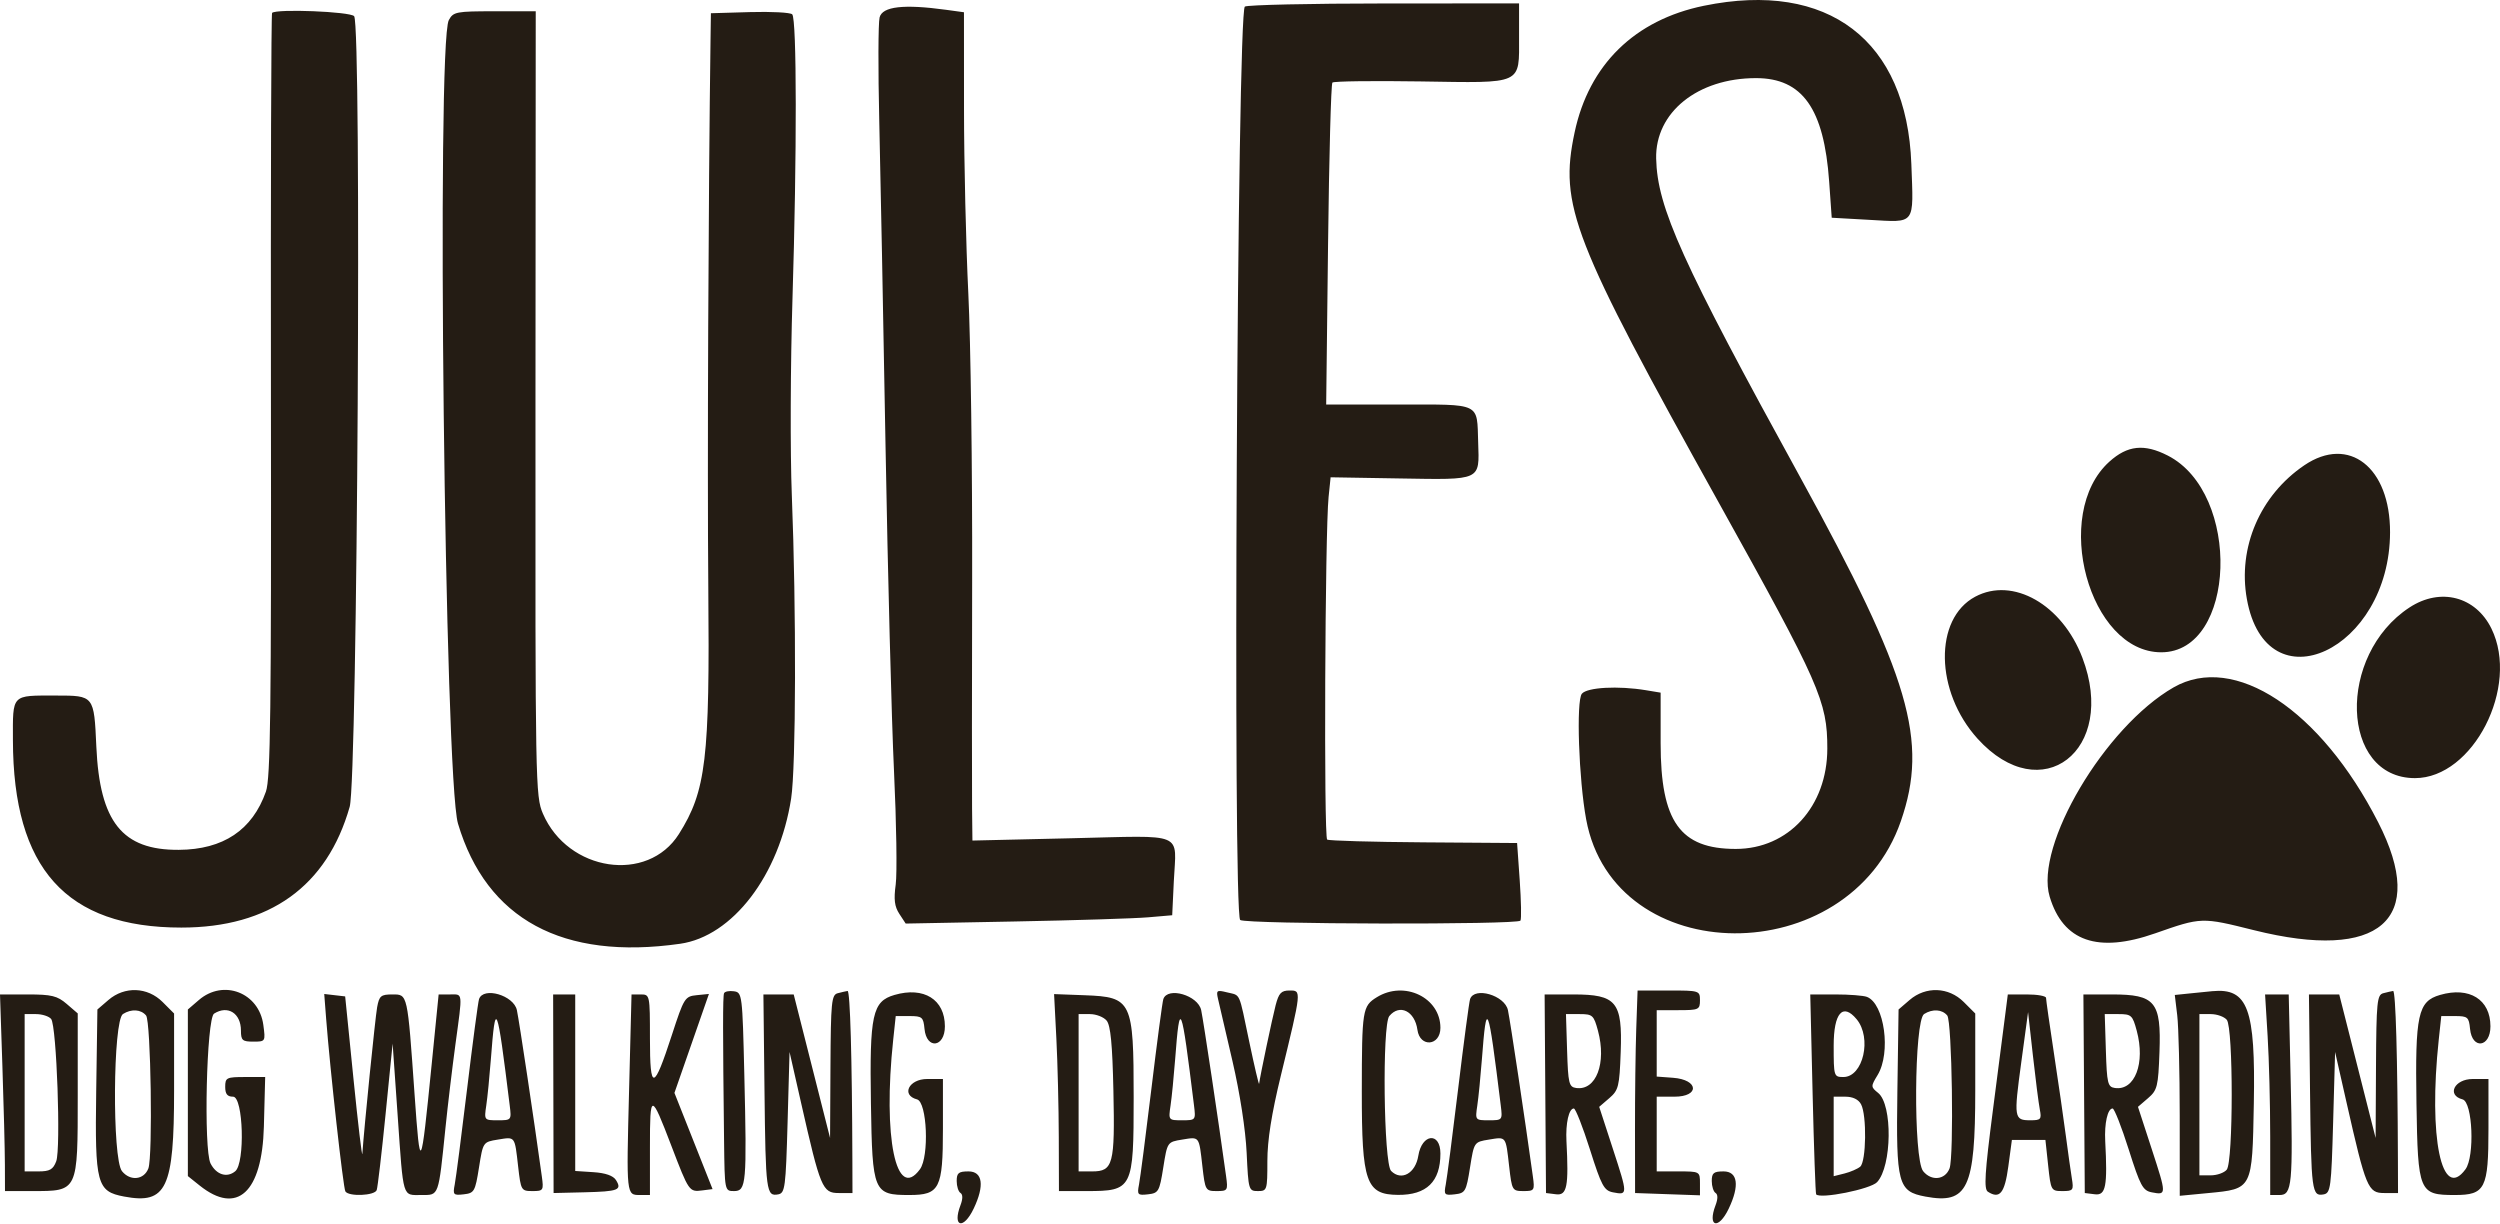
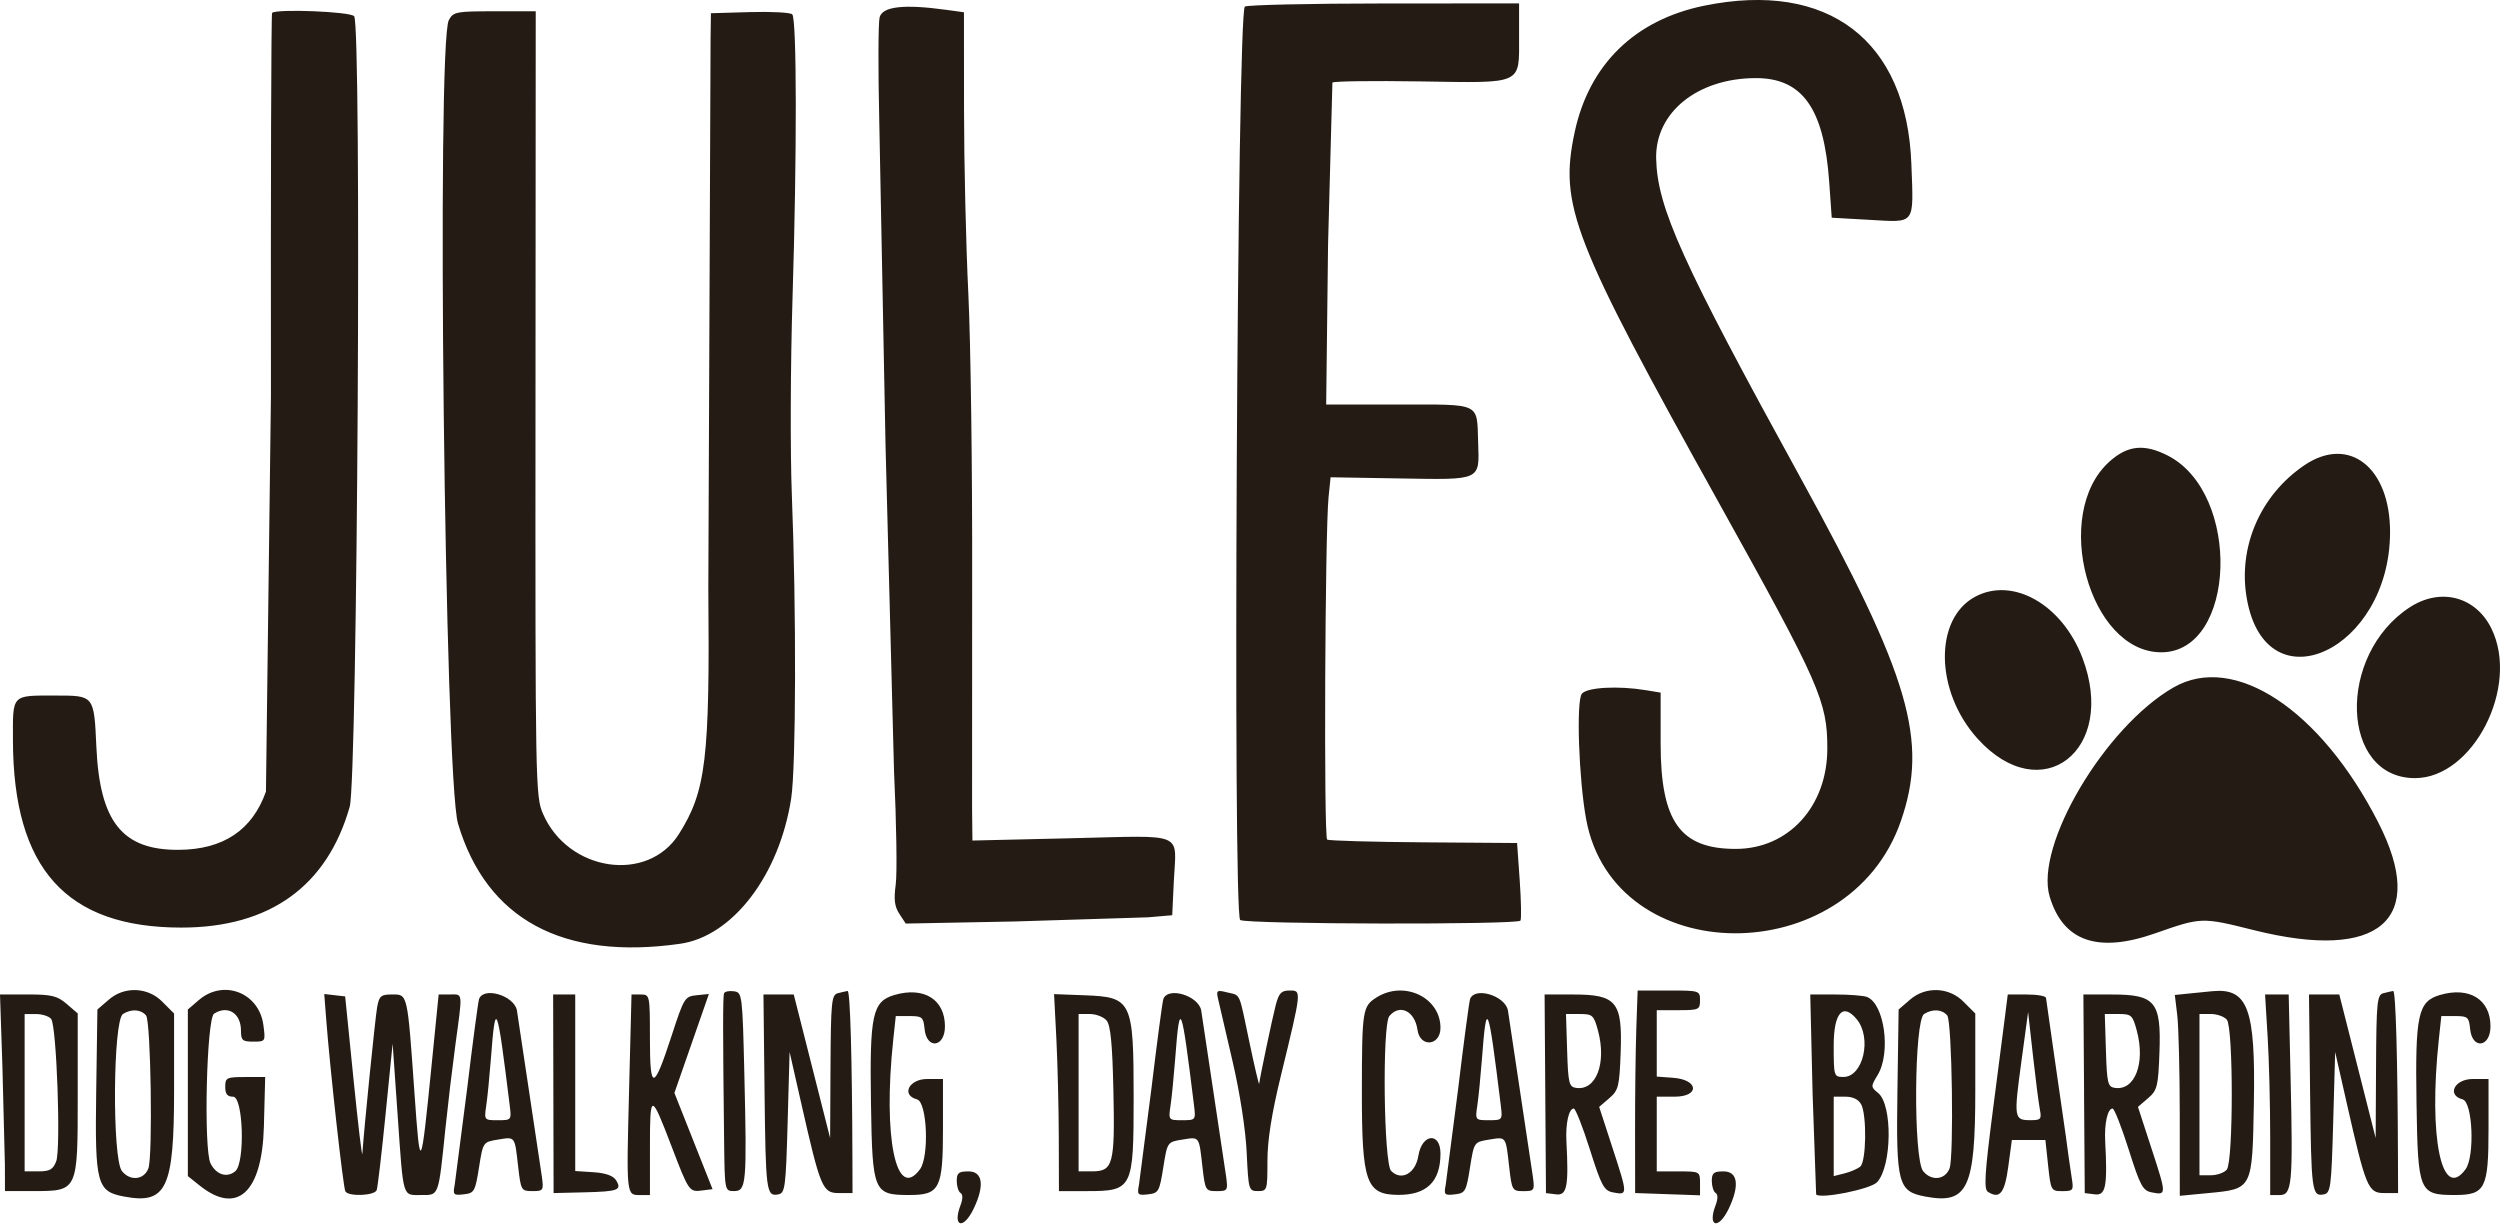
- <svg xmlns="http://www.w3.org/2000/svg" id="svg" version="1.1" width="161.667" height="79.106" viewBox="0 0 161.667 79.106">
-   <defs id="defs11" />
-   <g id="svgg" transform="matrix(0.6866463,0,0,0.6866463,-35.0272,-65.90132)">
-     <path id="path0" d="m 211.487,96.518 c -6.523,1.337 -10.828,5.551 -12.181,11.926 -1.463,6.888 -0.233,10.046 13.588,34.889 9.512,17.1 10.215,18.692 10.21,23.148 -0.005,5.445 -3.657,9.445 -8.624,9.445 -5.24,0 -7.073,-2.575 -7.073,-9.937 v -4.781 l -1.388,-0.23 c -2.623,-0.433 -5.528,-0.273 -6.03,0.332 -0.546,0.658 -0.293,8.066 0.405,11.838 2.628,14.213 24.728,14.334 29.636,0.163 2.618,-7.56 0.85,-13.604 -9.475,-32.385 -11.17,-20.319 -13.467,-25.402 -13.57,-30.021 -0.096,-4.348 3.907,-7.572 9.403,-7.572 4.377,0 6.407,2.872 6.891,9.749 l 0.24,3.399 3.518,0.198 c 4.433,0.248 4.194,0.563 3.981,-5.26 -0.426,-11.646 -7.834,-17.298 -19.531,-14.901 m -43.237,0.078 c -0.725,0.461 -1.159,85.569 -0.438,86.025 0.636,0.403 26.147,0.458 26.394,0.057 0.097,-0.156 0.065,-1.865 -0.07,-3.796 l -0.247,-3.512 -8.786,-0.064 c -4.832,-0.035 -8.928,-0.152 -9.101,-0.259 -0.325,-0.201 -0.205,-28.963 0.134,-32.269 l 0.19,-1.852 6.501,0.109 c 7.744,0.131 7.516,0.235 7.396,-3.391 -0.126,-3.799 0.353,-3.57 -7.475,-3.57 h -6.839 l 0.176,-15.044 c 0.097,-8.275 0.281,-15.15 0.41,-15.278 0.128,-0.128 3.859,-0.177 8.291,-0.108 9.744,0.152 9.288,0.359 9.288,-4.226 v -3.122 l -12.685,0.006 c -6.977,0.003 -12.889,0.135 -13.139,0.294 m -34.4,1.021 c -0.131,0.522 -0.145,4.897 -0.032,9.722 0.114,4.825 0.38,18.605 0.591,30.624 0.211,12.018 0.57,25.813 0.799,30.655 0.228,4.842 0.3,9.638 0.16,10.658 -0.194,1.411 -0.112,2.073 0.343,2.767 l 0.597,0.912 10.272,-0.196 c 5.65,-0.107 11.297,-0.284 12.55,-0.392 l 2.278,-0.196 0.152,-3.215 c 0.222,-4.706 1.216,-4.287 -9.584,-4.037 l -9.383,0.218 -0.034,-3.032 c -0.019,-1.667 -0.015,-11.403 0.008,-21.636 0.024,-10.232 -0.138,-22.315 -0.36,-26.851 -0.222,-4.536 -0.405,-12.352 -0.407,-17.368 l -0.004,-9.12 -1.69,-0.232 c -3.991,-0.547 -5.996,-0.316 -6.256,0.719 M 76.636,97.191 c -0.085,0.085 -0.134,16.29 -0.108,36.012 0.038,29.8 -0.042,36.104 -0.471,37.32 -1.281,3.63 -4.02,5.463 -8.204,5.489 -5.327,0.034 -7.449,-2.62 -7.768,-9.716 -0.217,-4.826 -0.208,-4.815 -3.804,-4.815 -4.231,0 -4.06,-0.178 -4.052,4.207 0.02,12.088 5.016,17.645 15.86,17.645 8.31,0 13.728,-3.887 15.856,-11.377 0.736,-2.589 1.135,-73.585 0.419,-74.456 -0.356,-0.433 -7.326,-0.711 -7.728,-0.309 m 16.645,0.679 c -1.178,2.189 -0.389,71.475 0.863,75.672 2.686,9.011 9.863,12.893 20.92,11.316 4.943,-0.705 9.334,-6.451 10.456,-13.68 0.459,-2.961 0.492,-17.771 0.063,-28.585 -0.158,-3.973 -0.129,-12.306 0.064,-18.519 0.42,-13.565 0.408,-26.315 -0.026,-26.75 -0.174,-0.173 -1.968,-0.267 -3.987,-0.209 l -3.671,0.107 -0.034,2.408 c -0.205,14.751 -0.311,40.7 -0.211,51.671 0.147,16.171 -0.211,19.172 -2.768,23.223 -2.947,4.668 -10.449,3.544 -12.807,-1.919 -0.704,-1.631 -0.724,-2.741 -0.701,-38.624 l 0.024,-36.944 h -3.868 c -3.632,0 -3.896,0.051 -4.317,0.833 m 156.379,41.591 c -5.45,4.924 -1.9,17.946 4.892,17.946 7.079,0 7.574,-14.977 0.612,-18.529 -2.219,-1.132 -3.79,-0.965 -5.504,0.583 m 18.367,0.334 c -4.168,2.829 -6.278,7.737 -5.411,12.59 1.828,10.243 13.458,4.833 13.486,-6.274 0.016,-6.124 -3.874,-9.167 -8.075,-6.316 m -30.996,12.377 c -3.899,2.084 -3.788,8.931 0.217,13.363 6.013,6.656 13.199,1.11 9.876,-7.621 -1.906,-5.007 -6.539,-7.643 -10.093,-5.742 m 40.914,1.006 c -6.883,4.494 -6.523,16.074 0.499,16.08 5.475,0.005 9.885,-8.612 7.207,-14.081 -1.485,-3.032 -4.806,-3.894 -7.706,-1.999 m -22.225,7.532 c -6.48,3.717 -13.111,14.916 -11.674,19.713 1.262,4.212 4.532,5.348 9.934,3.453 4.364,-1.531 4.373,-1.531 9.303,-0.298 11.85,2.963 16.392,-0.982 11.7,-10.161 -5.428,-10.618 -13.556,-15.98 -19.263,-12.707 m -194.496,29.442 -1.039,0.894 -0.113,7.735 c -0.127,8.709 0.058,9.401 2.632,9.884 3.994,0.75 4.703,-0.754 4.703,-9.971 v -7.269 l -1.082,-1.083 c -1.421,-1.42 -3.575,-1.501 -5.101,-0.19 m 8.519,0.001 -1.039,0.894 v 7.845 7.845 l 1.111,0.889 c 3.531,2.825 5.885,0.663 6.049,-5.556 l 0.122,-4.663 h -1.882 c -1.76,0 -1.882,0.06 -1.882,0.926 0,0.679 0.198,0.926 0.741,0.926 0.963,0 1.143,6.242 0.203,7.023 -0.779,0.646 -1.78,0.332 -2.323,-0.73 -0.671,-1.31 -0.382,-13.665 0.33,-14.116 1.293,-0.821 2.531,-0.038 2.531,1.601 0,0.915 0.136,1.037 1.16,1.037 1.15,0 1.158,-0.012 0.948,-1.573 -0.408,-3.042 -3.756,-4.337 -6.069,-2.348 m 49.459,-0.637 c -0.122,0.286 -0.122,3.589 0.001,13.91 0.056,4.722 0.056,4.722 0.945,4.722 1.145,0 1.207,-0.698 0.963,-10.926 -0.181,-7.616 -0.202,-7.78 -0.983,-7.891 -0.44,-0.063 -0.856,0.02 -0.926,0.185 m 10.705,-0.001 c -0.585,0.153 -0.651,0.819 -0.684,6.901 l -0.037,6.732 -1.712,-6.759 -1.713,-6.759 h -1.427 -1.426 l 0.102,9.08 c 0.107,9.508 0.167,9.964 1.294,9.748 0.642,-0.123 0.71,-0.649 0.881,-6.773 l 0.185,-6.638 1.086,4.791 c 1.817,8.024 2.014,8.495 3.544,8.495 h 1.296 l -0.009,-3.055 c -0.031,-9.712 -0.21,-16.013 -0.454,-15.976 -0.152,0.024 -0.569,0.119 -0.926,0.213 m 5.345,0.162 c -2.083,0.606 -2.351,1.839 -2.218,10.211 0.132,8.372 0.241,8.631 3.616,8.631 2.861,0 3.165,-0.599 3.165,-6.242 v -4.684 h -1.482 c -1.726,0 -2.483,1.522 -0.955,1.922 0.947,0.247 1.159,5.368 0.272,6.58 -2.247,3.074 -3.501,-3.005 -2.517,-12.206 l 0.237,-2.222 h 1.297 c 1.191,0 1.305,0.097 1.412,1.203 0.19,1.973 1.921,1.76 1.921,-0.236 0,-2.53 -1.98,-3.763 -4.748,-2.957 m 30.47,0.371 c 0.111,0.483 0.725,3.128 1.365,5.878 0.697,3 1.229,6.444 1.331,8.611 0.166,3.52 0.192,3.611 1.061,3.611 0.864,0 0.891,-0.088 0.891,-2.827 0,-1.957 0.391,-4.436 1.271,-8.055 1.965,-8.087 1.957,-8.007 0.822,-8.007 -0.79,0 -1.015,0.238 -1.315,1.389 -0.324,1.244 -1.462,6.652 -1.555,7.392 -0.021,0.161 -0.436,-1.608 -0.924,-3.932 -1.016,-4.849 -0.789,-4.346 -2.114,-4.678 -0.948,-0.238 -1.019,-0.186 -0.833,0.618 m 14.951,-0.153 c -1.349,0.837 -1.403,1.176 -1.409,8.877 -0.006,8.555 0.397,9.709 3.404,9.735 2.699,0.023 3.999,-1.243 3.999,-3.895 0,-2.054 -1.747,-1.88 -2.081,0.208 -0.266,1.663 -1.596,2.406 -2.564,1.432 -0.701,-0.707 -0.852,-13.764 -0.168,-14.587 0.974,-1.174 2.402,-0.474 2.648,1.298 0.234,1.693 2.165,1.524 2.165,-0.189 0,-2.854 -3.401,-4.487 -5.994,-2.879 m 24.437,2.975 c -0.069,1.986 -0.123,6.278 -0.118,9.537 l 0.008,5.926 3.056,0.108 3.055,0.107 v -1.126 c 0,-1.118 -0.014,-1.126 -2.037,-1.126 h -2.037 v -3.518 -3.519 h 1.664 c 2.407,0 2.294,-1.601 -0.125,-1.78 l -1.539,-0.114 v -3.127 -3.127 h 2.037 c 1.926,0 2.037,-0.05 2.037,-0.926 0,-0.91 -0.051,-0.926 -2.937,-0.926 h -2.938 l -0.126,3.611 m 25.744,-2.718 -1.039,0.894 -0.113,7.735 c -0.127,8.709 0.057,9.401 2.632,9.884 3.994,0.75 4.703,-0.754 4.703,-9.971 v -7.269 l -1.083,-1.083 c -1.42,-1.42 -3.575,-1.501 -5.1,-0.19 m 26.412,-0.62 -1.437,0.148 0.23,1.919 c 0.127,1.056 0.232,5.311 0.234,9.457 l 0.003,7.538 2.685,-0.258 c 4.179,-0.4 4.142,-0.329 4.291,-8.437 0.164,-8.949 -0.554,-10.894 -3.908,-10.577 -0.363,0.034 -1.307,0.128 -2.098,0.21 m 18.197,-0.017 c -0.586,0.153 -0.652,0.819 -0.685,6.901 l -0.036,6.732 -1.713,-6.759 -1.713,-6.759 h -1.426 -1.427 l 0.102,9.08 c 0.107,9.508 0.168,9.964 1.294,9.748 0.642,-0.123 0.711,-0.649 0.882,-6.773 l 0.185,-6.638 1.085,4.791 c 1.818,8.024 2.014,8.495 3.545,8.495 h 1.296 l -0.01,-3.055 c -0.031,-9.712 -0.21,-16.013 -0.453,-15.976 -0.153,0.024 -0.57,0.119 -0.926,0.213 m 5.344,0.162 c -2.082,0.606 -2.35,1.839 -2.218,10.211 0.133,8.372 0.241,8.631 3.617,8.631 2.861,0 3.164,-0.599 3.164,-6.242 v -4.684 h -1.481 c -1.727,0 -2.483,1.522 -0.955,1.922 0.946,0.247 1.158,5.368 0.272,6.58 -2.248,3.074 -3.501,-3.005 -2.518,-12.206 l 0.238,-2.222 h 1.296 c 1.192,0 1.306,0.097 1.413,1.203 0.19,1.973 1.921,1.76 1.921,-0.236 0,-2.53 -1.981,-3.763 -4.749,-2.957 m -229.569,6.712 c 0.125,3.717 0.231,7.884 0.235,9.259 l 0.008,2.5 h 2.552 c 4.349,0 4.3,0.102 4.3,-9.075 v -7.656 l -1.039,-0.894 c -0.887,-0.762 -1.424,-0.893 -3.661,-0.893 h -2.621 l 0.226,6.759 m 30.49,-4.466 c 0.373,4.83 1.608,15.931 1.81,16.256 0.315,0.511 2.757,0.408 2.951,-0.123 0.093,-0.255 0.468,-3.463 0.834,-7.13 l 0.665,-6.667 0.479,6.842 c 0.552,7.876 0.413,7.418 2.254,7.418 1.643,0 1.575,0.191 2.241,-6.297 0.219,-2.139 0.643,-5.686 0.941,-7.883 0.685,-5.051 0.723,-4.709 -0.52,-4.709 h -1.061 l -0.655,6.574 c -1.021,10.237 -1.083,10.347 -1.61,2.87 -0.679,-9.621 -0.64,-9.444 -2.1,-9.444 -1.071,0 -1.233,0.136 -1.427,1.203 -0.182,1.007 -1.228,11.363 -1.392,13.797 -0.028,0.407 -0.403,-2.76 -0.835,-7.037 l -0.784,-7.778 -0.986,-0.114 -0.985,-0.114 0.18,2.336 m 14.398,-1.852 c -0.089,0.267 -0.595,4.068 -1.123,8.448 -0.528,4.379 -1.052,8.433 -1.165,9.009 -0.19,0.97 -0.129,1.038 0.849,0.926 0.991,-0.113 1.077,-0.264 1.435,-2.524 0.381,-2.401 0.382,-2.403 1.772,-2.629 1.659,-0.269 1.585,-0.368 1.915,2.532 0.256,2.25 0.294,2.315 1.343,2.315 1.034,0 1.071,-0.058 0.887,-1.389 -0.735,-5.331 -2.121,-14.573 -2.347,-15.648 -0.293,-1.4 -3.163,-2.237 -3.566,-1.04 m 7,8.91 0.022,9.352 2.91,-0.07 c 3.194,-0.077 3.551,-0.216 2.965,-1.151 -0.259,-0.413 -0.99,-0.67 -2.116,-0.743 l -1.722,-0.113 v -8.313 -8.313 h -1.04 -1.04 l 0.021,9.351 m 7.129,-0.225 c -0.254,9.881 -0.267,9.763 1.063,9.763 h 0.904 V 204 c 0,-5.156 0.087,-5.161 2.019,-0.111 1.656,4.328 1.674,4.354 2.922,4.196 l 0.956,-0.122 -1.795,-4.531 -1.795,-4.53 1.624,-4.66 1.624,-4.659 -1.153,0.116 c -1.108,0.111 -1.197,0.253 -2.326,3.72 -1.727,5.306 -2.076,5.367 -2.076,0.359 0,-4.103 -0.009,-4.148 -0.867,-4.148 h -0.867 l -0.233,9.126 m 40.243,-4.976 c 0.117,2.301 0.22,6.475 0.228,9.276 l 0.015,5.092 h 2.609 c 4.334,0 4.428,-0.187 4.428,-8.817 0,-9.106 -0.169,-9.459 -4.594,-9.625 l -2.901,-0.109 0.215,4.183 m 10.073,-3.709 c -0.09,0.267 -0.595,4.068 -1.123,8.448 -0.528,4.379 -1.053,8.433 -1.166,9.009 -0.19,0.97 -0.128,1.038 0.849,0.926 0.991,-0.113 1.077,-0.264 1.436,-2.524 0.381,-2.401 0.382,-2.403 1.772,-2.629 1.659,-0.269 1.584,-0.368 1.914,2.532 0.257,2.25 0.295,2.315 1.343,2.315 1.034,0 1.071,-0.058 0.888,-1.389 -0.736,-5.331 -2.122,-14.573 -2.347,-15.648 -0.294,-1.4 -3.163,-2.237 -3.566,-1.04 m 28.889,0 c -0.09,0.267 -0.595,4.068 -1.123,8.448 -0.528,4.379 -1.053,8.433 -1.166,9.009 -0.19,0.97 -0.128,1.038 0.849,0.926 0.991,-0.113 1.077,-0.264 1.435,-2.524 0.382,-2.401 0.383,-2.403 1.773,-2.629 1.659,-0.269 1.584,-0.368 1.914,2.532 0.257,2.25 0.295,2.315 1.343,2.315 1.034,0 1.071,-0.058 0.888,-1.389 -0.736,-5.331 -2.122,-14.573 -2.347,-15.648 -0.294,-1.4 -3.163,-2.237 -3.566,-1.04 m 7.086,8.91 0.065,9.352 0.954,0.118 c 1.027,0.126 1.195,-0.74 0.972,-5.004 -0.088,-1.682 0.227,-3.077 0.695,-3.077 0.162,0 0.844,1.736 1.516,3.857 1.089,3.438 1.327,3.878 2.182,4.042 1.394,0.268 1.393,0.239 -0.018,-4.091 l -1.291,-3.963 0.949,-0.816 c 0.873,-0.751 0.959,-1.095 1.076,-4.348 0.171,-4.734 -0.395,-5.421 -4.462,-5.421 h -2.703 l 0.065,9.351 m 25.174,0 c 0.122,5.144 0.272,9.409 0.333,9.478 0.404,0.455 5.124,-0.492 5.739,-1.152 1.4,-1.503 1.47,-7.291 0.101,-8.4 -0.702,-0.568 -0.703,-0.614 -0.05,-1.69 1.276,-2.102 0.643,-6.724 -1.008,-7.357 -0.329,-0.127 -1.665,-0.23 -2.968,-0.23 h -2.369 l 0.222,9.351 m 18.159,-7.592 c -0.123,0.967 -0.654,5.078 -1.179,9.135 -0.769,5.949 -0.861,7.436 -0.475,7.685 1.116,0.72 1.587,0.138 1.926,-2.378 l 0.336,-2.498 h 1.579 1.579 l 0.258,2.408 c 0.252,2.356 0.28,2.407 1.342,2.407 1.018,0 1.073,-0.075 0.887,-1.204 -0.108,-0.662 -0.36,-2.453 -0.56,-3.981 -0.2,-1.528 -0.702,-5.006 -1.116,-7.729 -0.414,-2.724 -0.752,-5.099 -0.752,-5.278 0,-0.18 -0.81,-0.326 -1.801,-0.326 h -1.8 l -0.224,1.759 m 7.408,7.592 0.065,9.352 0.954,0.118 c 1.027,0.126 1.195,-0.74 0.971,-5.004 -0.088,-1.682 0.228,-3.077 0.696,-3.077 0.161,0 0.844,1.736 1.516,3.857 1.089,3.438 1.326,3.878 2.181,4.042 1.394,0.268 1.394,0.239 -0.017,-4.091 l -1.292,-3.963 0.949,-0.816 c 0.874,-0.751 0.959,-1.095 1.077,-4.348 0.171,-4.734 -0.395,-5.421 -4.463,-5.421 h -2.702 l 0.065,9.351 m 17.286,-5.405 c 0.133,2.171 0.242,6.421 0.242,9.445 v 5.498 h 0.887 c 1.175,0 1.266,-0.969 1.036,-11.019 l -0.18,-7.87 h -1.113 -1.113 l 0.241,3.946 M 64.769,191.612 c 0.451,0.542 0.641,13.296 0.215,14.406 -0.414,1.081 -1.707,1.215 -2.483,0.257 -0.935,-1.155 -0.854,-14.205 0.092,-14.802 0.792,-0.5 1.694,-0.443 2.176,0.139 m 169.63,0 c 0.45,0.542 0.641,13.296 0.215,14.406 -0.415,1.081 -1.708,1.215 -2.484,0.257 -0.935,-1.155 -0.854,-14.205 0.092,-14.802 0.793,-0.5 1.694,-0.443 2.177,0.139 M 55.83,191.944 c 0.515,0.653 0.925,12.219 0.476,13.402 -0.294,0.772 -0.606,0.95 -1.667,0.95 h -1.306 v -7.407 -7.408 h 1.066 c 0.586,0 1.23,0.209 1.431,0.463 m 43.187,8.149 c 0.17,1.372 0.157,1.388 -1.122,1.388 -1.284,0 -1.292,-0.009 -1.088,-1.388 0.114,-0.764 0.308,-2.723 0.433,-4.352 0.439,-5.748 0.571,-5.424 1.777,4.352 m 56.215,-7.999 c 0.372,0.447 0.544,2.229 0.638,6.621 0.15,6.913 -0.026,7.581 -1.994,7.581 h -1.283 v -7.407 -7.408 h 1.065 c 0.587,0 1.295,0.276 1.574,0.613 m 8.23,7.999 c 0.169,1.372 0.156,1.388 -1.122,1.388 -1.285,0 -1.293,-0.009 -1.088,-1.388 0.113,-0.764 0.307,-2.723 0.432,-4.352 0.439,-5.748 0.572,-5.424 1.778,4.352 m 28.889,0 c 0.169,1.372 0.156,1.388 -1.123,1.388 -1.284,0 -1.292,-0.009 -1.087,-1.388 0.113,-0.764 0.307,-2.723 0.432,-4.352 0.439,-5.748 0.572,-5.424 1.778,4.352 m 9.154,-7.045 c 0.822,3.054 -0.173,5.662 -2.058,5.392 -0.674,-0.097 -0.753,-0.427 -0.85,-3.533 l -0.106,-3.426 h 1.296 c 1.21,0 1.323,0.104 1.718,1.567 m 24.359,-1.085 c 1.46,1.758 0.618,5.444 -1.243,5.444 -0.9,0 -0.917,-0.056 -0.917,-2.963 0,-3.069 0.856,-4.053 2.16,-2.481 m 17.253,8.5 c 0.179,0.924 0.097,1.018 -0.882,1.018 -1.548,0 -1.579,-0.196 -0.867,-5.441 l 0.643,-4.744 0.454,4.074 c 0.249,2.241 0.543,4.533 0.652,5.093 m 9.128,-7.415 c 0.823,3.054 -0.173,5.662 -2.057,5.392 -0.674,-0.097 -0.754,-0.427 -0.85,-3.533 l -0.107,-3.426 h 1.296 c 1.211,0 1.324,0.104 1.718,1.567 m 8.481,-1.029 c 0.621,0.748 0.616,13.368 -0.006,14.117 -0.242,0.292 -0.92,0.531 -1.506,0.531 h -1.066 v -7.593 -7.593 h 1.066 c 0.586,0 1.266,0.242 1.512,0.538 m -34.443,7.957 c 0.549,1.026 0.488,5.402 -0.081,5.875 -0.256,0.212 -0.923,0.501 -1.482,0.641 l -1.016,0.255 v -3.744 -3.744 h 1.098 c 0.706,0 1.235,0.256 1.481,0.717 m -85.172,7.224 c 0,0.498 0.16,1.004 0.356,1.125 0.228,0.141 0.228,0.557 0,1.157 -0.785,2.065 0.279,2.34 1.242,0.32 1.038,-2.175 0.853,-3.506 -0.487,-3.506 -0.931,0 -1.111,0.147 -1.111,0.904 m 71.111,0 c 0,0.498 0.161,1.004 0.356,1.125 0.228,0.141 0.228,0.557 0,1.157 -0.785,2.065 0.279,2.34 1.242,0.32 1.038,-2.175 0.853,-3.506 -0.487,-3.506 -0.931,0 -1.111,0.147 -1.111,0.904" stroke="none" fill="#241c14" fill-rule="evenodd" />
-     <path id="path1" d="" stroke="none" fill="#281c14" fill-rule="evenodd" />
-     <path id="path2" d="" stroke="none" fill="#281c14" fill-rule="evenodd" />
-     <path id="path3" d="" stroke="none" fill="#281c14" fill-rule="evenodd" />
-     <path id="path4" d="" stroke="none" fill="#281c14" fill-rule="evenodd" />
-   </g>
+ <svg xmlns="http://www.w3.org/2000/svg" width="161.667" height="79.106">
+   <path d="M110.19.372c-4.479.918-7.435 3.812-8.364 8.189-1.005 4.73-.16 6.898 9.33 23.956 6.531 11.742 7.014 12.835 7.011 15.894-.003 3.739-2.511 6.485-5.922 6.485-3.598 0-4.857-1.768-4.857-6.823v-3.283l-.953-.158c-1.801-.297-3.796-.187-4.14.228-.375.452-.201 5.538.278 8.129 1.805 9.759 16.979 9.842 20.349.112 1.798-5.191.584-9.341-6.506-22.237-7.67-13.952-9.247-17.442-9.318-20.614-.066-2.986 2.683-5.199 6.457-5.199 3.005 0 4.399 1.972 4.732 6.694l.165 2.334 2.416.136c3.044.17 2.88.387 2.734-3.612-.293-7.997-5.379-11.878-13.411-10.232M80.501.426c-.498.317-.796 58.756-.301 59.069.437.277 17.954.314 18.123.039.067-.107.045-1.281-.048-2.607l-.17-2.412-6.033-.044c-3.318-.024-6.13-.104-6.249-.178-.223-.138-.141-19.887.092-22.157l.13-1.272 4.464.075c5.317.09 5.161.161 5.078-2.328-.087-2.609.242-2.451-5.133-2.451H85.76l.121-10.33.282-10.491c.088-.088 2.65-.122 5.693-.074 6.691.104 6.378.247 6.378-2.902V.22l-8.71.004c-4.791.002-8.85.093-9.022.202m-23.621.701c-.09.358-.1 3.363-.022 6.676l.406 21.028.549 21.049c.157 3.325.206 6.618.11 7.318-.133.969-.077 1.423.236 1.9l.41.626 7.053-.135 8.617-.269 1.564-.135.104-2.208c.152-3.231.835-2.944-6.581-2.772l-6.443.15-.023-2.082.005-14.856c.016-7.026-.095-15.323-.247-18.437s-.278-8.481-.279-11.926L62.336.793l-1.16-.159c-2.74-.376-4.117-.217-4.296.494M17.595.834c-.058.058-.092 11.185-.074 24.727l-.323 25.626c-.88 2.493-2.76 3.751-5.633 3.769-3.658.023-5.115-1.799-5.334-6.671-.149-3.314-.143-3.306-2.612-3.306-2.905 0-2.788-.122-2.782 2.889.014 8.3 3.444 12.116 10.89 12.116 5.706 0 9.426-2.669 10.887-7.812.505-1.778.779-50.527.288-51.125-.244-.297-5.03-.488-5.306-.212m11.429.466c-.809 1.503-.267 49.078.593 51.96 1.844 6.187 6.772 8.853 14.365 7.77 3.394-.484 6.409-4.43 7.18-9.393.315-2.033.338-12.202.043-19.628-.108-2.728-.089-8.45.044-12.716.288-9.314.28-18.069-.018-18.368-.119-.119-1.351-.183-2.738-.144l-2.521.073-.023 1.653-.145 35.48c.101 11.104-.145 13.164-1.901 15.946-2.024 3.205-7.175 2.433-8.794-1.318-.483-1.12-.497-1.882-.481-26.521L34.644.729h-2.656c-2.494 0-2.675.035-2.964.572m107.377 28.558c-3.742 3.381-1.305 12.323 3.359 12.323 4.861 0 5.201-10.284.42-12.723-1.524-.777-2.602-.663-3.779.4m12.612.229c-2.862 1.943-4.311 5.313-3.715 8.645 1.255 7.033 9.241 3.319 9.26-4.308.011-4.205-2.66-6.294-5.545-4.337m-21.283 8.499c-2.677 1.431-2.601 6.132.149 9.176 4.129 4.57 9.063.762 6.781-5.233-1.309-3.438-4.49-5.248-6.93-3.943m28.093.691c-4.726 3.086-4.479 11.037.343 11.041 3.759.003 6.787-5.913 4.949-9.669-1.02-2.082-3.3-2.674-5.291-1.373m-15.261 5.172c-4.449 2.552-9.003 10.242-8.016 13.536.867 2.892 3.112 3.672 6.821 2.371 2.997-1.051 3.003-1.051 6.388-.205 8.137 2.035 11.256-.674 8.034-6.977-3.727-7.291-9.308-10.973-13.227-8.725M7.012 64.666l-.713.614-.078 5.311c-.087 5.98.04 6.455 1.807 6.787 2.742.515 3.229-.518 3.229-6.847V65.54l-.743-.744a2.53 2.53 0 0 0-3.503-.13m5.85.001l-.713.614v5.387 5.387l.763.61c2.425 1.94 4.041.455 4.154-3.815l.084-3.202h-1.292c-1.208 0-1.292.041-1.292.636 0 .466.136.636.509.636.661 0 .785 4.286.139 4.822-.535.444-1.222.228-1.595-.501-.461-.9-.262-9.383.227-9.693.888-.564 1.738-.026 1.738 1.099 0 .628.093.712.797.712.79 0 .795-.008.651-1.08-.28-2.089-2.579-2.978-4.167-1.612m33.961-.437c-.084.196-.084 2.464.001 9.551.038 3.242.038 3.242.649 3.242.786 0 .829-.479.661-7.502-.124-5.229-.139-5.342-.675-5.418-.302-.043-.588.014-.636.127m7.351-.001c-.402.105-.447.562-.47 4.739l-.025 4.623-1.176-4.641-1.176-4.641h-.98-.979l.07 6.235c.073 6.529.115 6.842.889 6.693.441-.084.488-.446.605-4.651l.127-4.558.746 3.29c1.248 5.51 1.383 5.833 2.433 5.833h.89l-.006-2.098c-.021-6.669-.144-10.995-.312-10.97-.104.016-.391.082-.636.146m3.67.111c-1.43.416-1.614 1.263-1.523 7.011s.165 5.926 2.483 5.926c1.964 0 2.173-.411 2.173-4.286v-3.216h-1.018c-1.185 0-1.705 1.045-.656 1.32.65.17.796 3.686.187 4.518-1.543 2.111-2.404-2.063-1.728-8.381l.163-1.526h.891c.818 0 .896.067.97.826.13 1.355 1.319 1.208 1.319-.162 0-1.737-1.36-2.584-3.26-2.03m20.922.255l.937 4.036c.479 2.06.844 4.425.914 5.913.114 2.417.132 2.479.729 2.479s.612-.06.612-1.941c0-1.344.268-3.046.873-5.531 1.349-5.553 1.344-5.498.564-5.498-.542 0-.697.163-.903.954-.222.854-1.004 4.568-1.068 5.076-.014.111-.299-1.104-.634-2.7-.698-3.33-.542-2.984-1.452-3.212-.651-.163-.7-.128-.572.424m10.266-.105c-.926.575-.963.807-.967 6.095-.004 5.874.273 6.667 2.337 6.684 1.853.016 2.746-.854 2.746-2.674 0-1.41-1.2-1.291-1.429.143-.183 1.142-1.096 1.652-1.761.983-.481-.485-.585-9.451-.115-10.016.669-.806 1.649-.325 1.818.891.161 1.162 1.487 1.046 1.487-.13 0-1.96-2.335-3.081-4.116-1.977m16.78 2.043c-.047 1.364-.084 4.311-.081 6.549l.005 4.069 2.098.074 2.098.073v-.773c0-.768-.01-.773-1.399-.773h-1.399v-2.416-2.416h1.143c1.653 0 1.575-1.099-.086-1.222l-1.057-.078v-2.147-2.147h1.399c1.322 0 1.399-.034 1.399-.636 0-.625-.035-.636-2.017-.636h-2.017l-.087 2.479m17.677-1.866l-.713.614-.078 5.311c-.087 5.98.039 6.455 1.807 6.787 2.742.515 3.229-.518 3.229-6.847V65.54l-.744-.744a2.53 2.53 0 0 0-3.502-.13m18.136-.426l-.987.102.158 1.318c.087.725.159 3.647.161 6.494l.002 5.176 1.844-.177c2.869-.275 2.844-.226 2.946-5.793.113-6.145-.38-7.48-2.683-7.263l-1.441.144m12.495-.012c-.402.105-.448.562-.47 4.739l-.025 4.623-1.176-4.641-1.176-4.641h-.979-.98l.07 6.235c.073 6.529.115 6.842.889 6.693.441-.084.488-.446.606-4.651l.127-4.558.745 3.29c1.248 5.51 1.383 5.833 2.434 5.833h.89l-.007-2.098c-.021-6.669-.144-10.995-.311-10.97-.105.016-.391.082-.636.146m3.669.111c-1.43.416-1.614 1.263-1.523 7.011s.165 5.926 2.484 5.926c1.964 0 2.173-.411 2.173-4.286v-3.216h-1.017c-1.186 0-1.705 1.045-.656 1.32.65.17.795 3.686.187 4.518-1.544 2.111-2.404-2.063-1.729-8.381l.163-1.526h.89c.818 0 .897.067.97.826.13 1.355 1.319 1.208 1.319-.162 0-1.737-1.36-2.584-3.261-2.03M.155 68.948l.161 6.358.005 1.717h1.752c2.986 0 2.953.07 2.953-6.231v-5.257l-.713-.614c-.609-.523-.978-.613-2.514-.613H0l.155 4.641m20.936-3.067c.256 3.317 1.104 10.939 1.243 11.162.216.351 1.893.28 2.026-.084.064-.175.321-2.378.573-4.896l.457-4.578.329 4.698c.379 5.408.284 5.094 1.548 5.094 1.128 0 1.081.131 1.539-4.324a201.57 201.57 0 0 1 .646-5.413c.47-3.468.496-3.233-.357-3.233h-.729l-.45 4.514c-.701 7.029-.744 7.105-1.106 1.971-.466-6.606-.439-6.485-1.442-6.485-.735 0-.847.093-.98.826-.125.691-.843 7.802-.956 9.474-.019.279-.277-1.895-.573-4.832l-.538-5.341-.677-.078-.676-.078.124 1.604m9.886-1.272c-.061.183-.409 2.793-.771 5.801l-.8 6.186c-.13.666-.089.713.583.636.68-.078.74-.181.985-1.733.262-1.649.262-1.65 1.217-1.805 1.139-.185 1.088-.253 1.315 1.739.176 1.545.202 1.59.922 1.59.71 0 .735-.04.609-.954l-1.612-10.745c-.201-.961-2.172-1.536-2.449-.714m4.807 6.118l.015 6.422 1.998-.048c2.193-.053 2.438-.148 2.036-.79-.178-.284-.68-.46-1.453-.51l-1.182-.078v-5.708-5.708h-.714-.714l.014 6.421m4.895-.154c-.174 6.785-.183 6.704.73 6.704h.621v-3.103c0-3.54.06-3.544 1.386-.076 1.137 2.972 1.149 2.99 2.006 2.881l.656-.084-1.233-3.111-1.233-3.111 1.115-3.2 1.115-3.199-.792.08c-.761.076-.822.174-1.597 2.554-1.186 3.643-1.425 3.685-1.425.247 0-2.817-.006-2.848-.595-2.848h-.595l-.16 6.266m27.633-3.417c.08 1.58.151 4.446.157 6.369l.01 3.496h1.791c2.976 0 3.04-.128 3.04-6.054 0-6.253-.116-6.495-3.154-6.609l-1.992-.075.148 2.872m6.917-2.547c-.062.183-.409 2.793-.771 5.801l-.801 6.186c-.13.666-.088.713.583.636.68-.078.74-.181.986-1.733.262-1.649.262-1.65 1.217-1.805 1.139-.185 1.088-.253 1.314 1.739.176 1.545.203 1.59.922 1.59.71 0 .735-.04.61-.954l-1.612-10.745c-.202-.961-2.172-1.536-2.449-.714m19.837 0c-.062.183-.409 2.793-.771 5.801l-.801 6.186c-.13.666-.088.713.583.636.68-.078.74-.181.985-1.733.262-1.649.263-1.65 1.217-1.805 1.139-.185 1.088-.253 1.314 1.739.176 1.545.203 1.59.922 1.59.71 0 .735-.04.61-.954l-1.612-10.745c-.202-.961-2.172-1.536-2.449-.714m4.866 6.118l.045 6.422.655.081c.705.087.821-.508.667-3.436-.06-1.155.156-2.113.477-2.113.111 0 .58 1.192 1.041 2.648.748 2.361.911 2.663 1.498 2.775.957.184.956.164-.012-2.809l-.886-2.721.652-.56c.599-.516.658-.752.739-2.986.117-3.251-.271-3.722-3.064-3.722h-1.856l.045 6.421m17.286 0l.229 6.508c.277.312 3.518-.338 3.941-.791.961-1.032 1.009-5.006.069-5.768-.482-.39-.483-.422-.034-1.16.876-1.443.442-4.617-.692-5.052-.226-.087-1.143-.158-2.038-.158h-1.627l.152 6.421m12.469-5.213l-.81 6.273c-.528 4.085-.591 5.106-.326 5.277.766.494 1.09.095 1.322-1.633l.231-1.715h1.084 1.084l.177 1.653c.173 1.618.192 1.653.921 1.653.699 0 .737-.051.609-.827a121.98 121.98 0 0 1-.385-2.734l-.766-5.307-.516-3.624c0-.124-.556-.224-1.237-.224h-1.236l-.154 1.208m5.087 5.213l.045 6.422.655.081c.705.087.821-.508.667-3.436-.06-1.155.157-2.113.478-2.113.111 0 .58 1.192 1.041 2.648.748 2.361.91 2.663 1.498 2.775.957.184.957.164-.012-2.809l-.887-2.721.652-.56c.6-.516.658-.752.74-2.986.117-3.251-.271-3.722-3.065-3.722h-1.855l.045 6.421m11.869-3.711c.091 1.491.166 4.409.166 6.485v3.775h.609c.807 0 .869-.665.711-7.566l-.124-5.404h-.764-.764l.165 2.71M9.446 65.668c.31.372.44 9.13.148 9.892-.284.742-1.172.834-1.705.176-.642-.793-.586-9.754.063-10.164.544-.343 1.163-.304 1.494.095m116.476 0c.309.372.44 9.13.148 9.892-.285.742-1.173.834-1.706.176-.642-.793-.586-9.754.063-10.164.545-.343 1.163-.304 1.495.095m-122.614.228c.354.448.635 8.39.327 9.202-.202.53-.416.652-1.145.652h-.897v-5.086-5.087h.732c.402 0 .845.144.983.318m29.654 5.595c.117.942.108.953-.77.953s-.887-.006-.747-.953c.078-.525.211-1.87.297-2.988.301-3.947.392-3.724 1.22 2.988m38.6-5.492c.255.307.374 1.531.438 4.546.103 4.747-.018 5.205-1.369 5.205h-.881v-5.086-5.087h.731c.403 0 .889.19 1.081.421m5.651 5.492c.116.942.107.953-.77.953s-.888-.006-.747-.953c.078-.525.211-1.87.297-2.988.301-3.947.393-3.724 1.221 2.988m19.837 0c.116.942.107.953-.771.953s-.887-.006-.746-.953c.078-.525.211-1.87.297-2.988.301-3.947.393-3.724 1.221 2.988m6.286-4.837c.564 2.097-.119 3.888-1.413 3.702-.463-.067-.517-.293-.584-2.426l-.073-2.352h.89c.831 0 .908.071 1.18 1.076m16.726-.745c1.003 1.207.424 3.738-.854 3.738-.618 0-.63-.038-.63-2.035 0-2.107.588-2.783 1.483-1.704m11.847 5.836c.123.634.067.699-.606.699-1.063 0-1.084-.135-.595-3.736l.442-3.257.312 2.797c.171 1.539.373 3.113.448 3.497m6.268-5.091c.565 2.097-.119 3.888-1.412 3.702-.463-.067-.518-.293-.584-2.426l-.073-2.352h.89c.832 0 .909.071 1.18 1.076m5.823-.707c.426.514.423 9.179-.004 9.693-.166.201-.632.365-1.034.365h-.732v-5.214-5.214h.732c.402 0 .869.166 1.038.369m-23.65 5.464c.377.704.335 3.709-.056 4.034-.176.146-.634.344-1.018.44l-.698.175V73.49v-2.571h.754c.485 0 .848.176 1.017.492m-58.483 4.96c0 .342.11.689.244.772.157.097.157.382 0 .794-.539 1.418.192 1.607.853.22.713-1.493.586-2.407-.334-2.407-.639 0-.763.101-.763.621m48.828 0c0 .342.111.689.244.772.157.097.157.382 0 .794-.539 1.418.192 1.607.853.22.713-1.493.586-2.407-.334-2.407-.639 0-.763.101-.763.621" fill="#241c14" fill-rule="evenodd" />
</svg>
